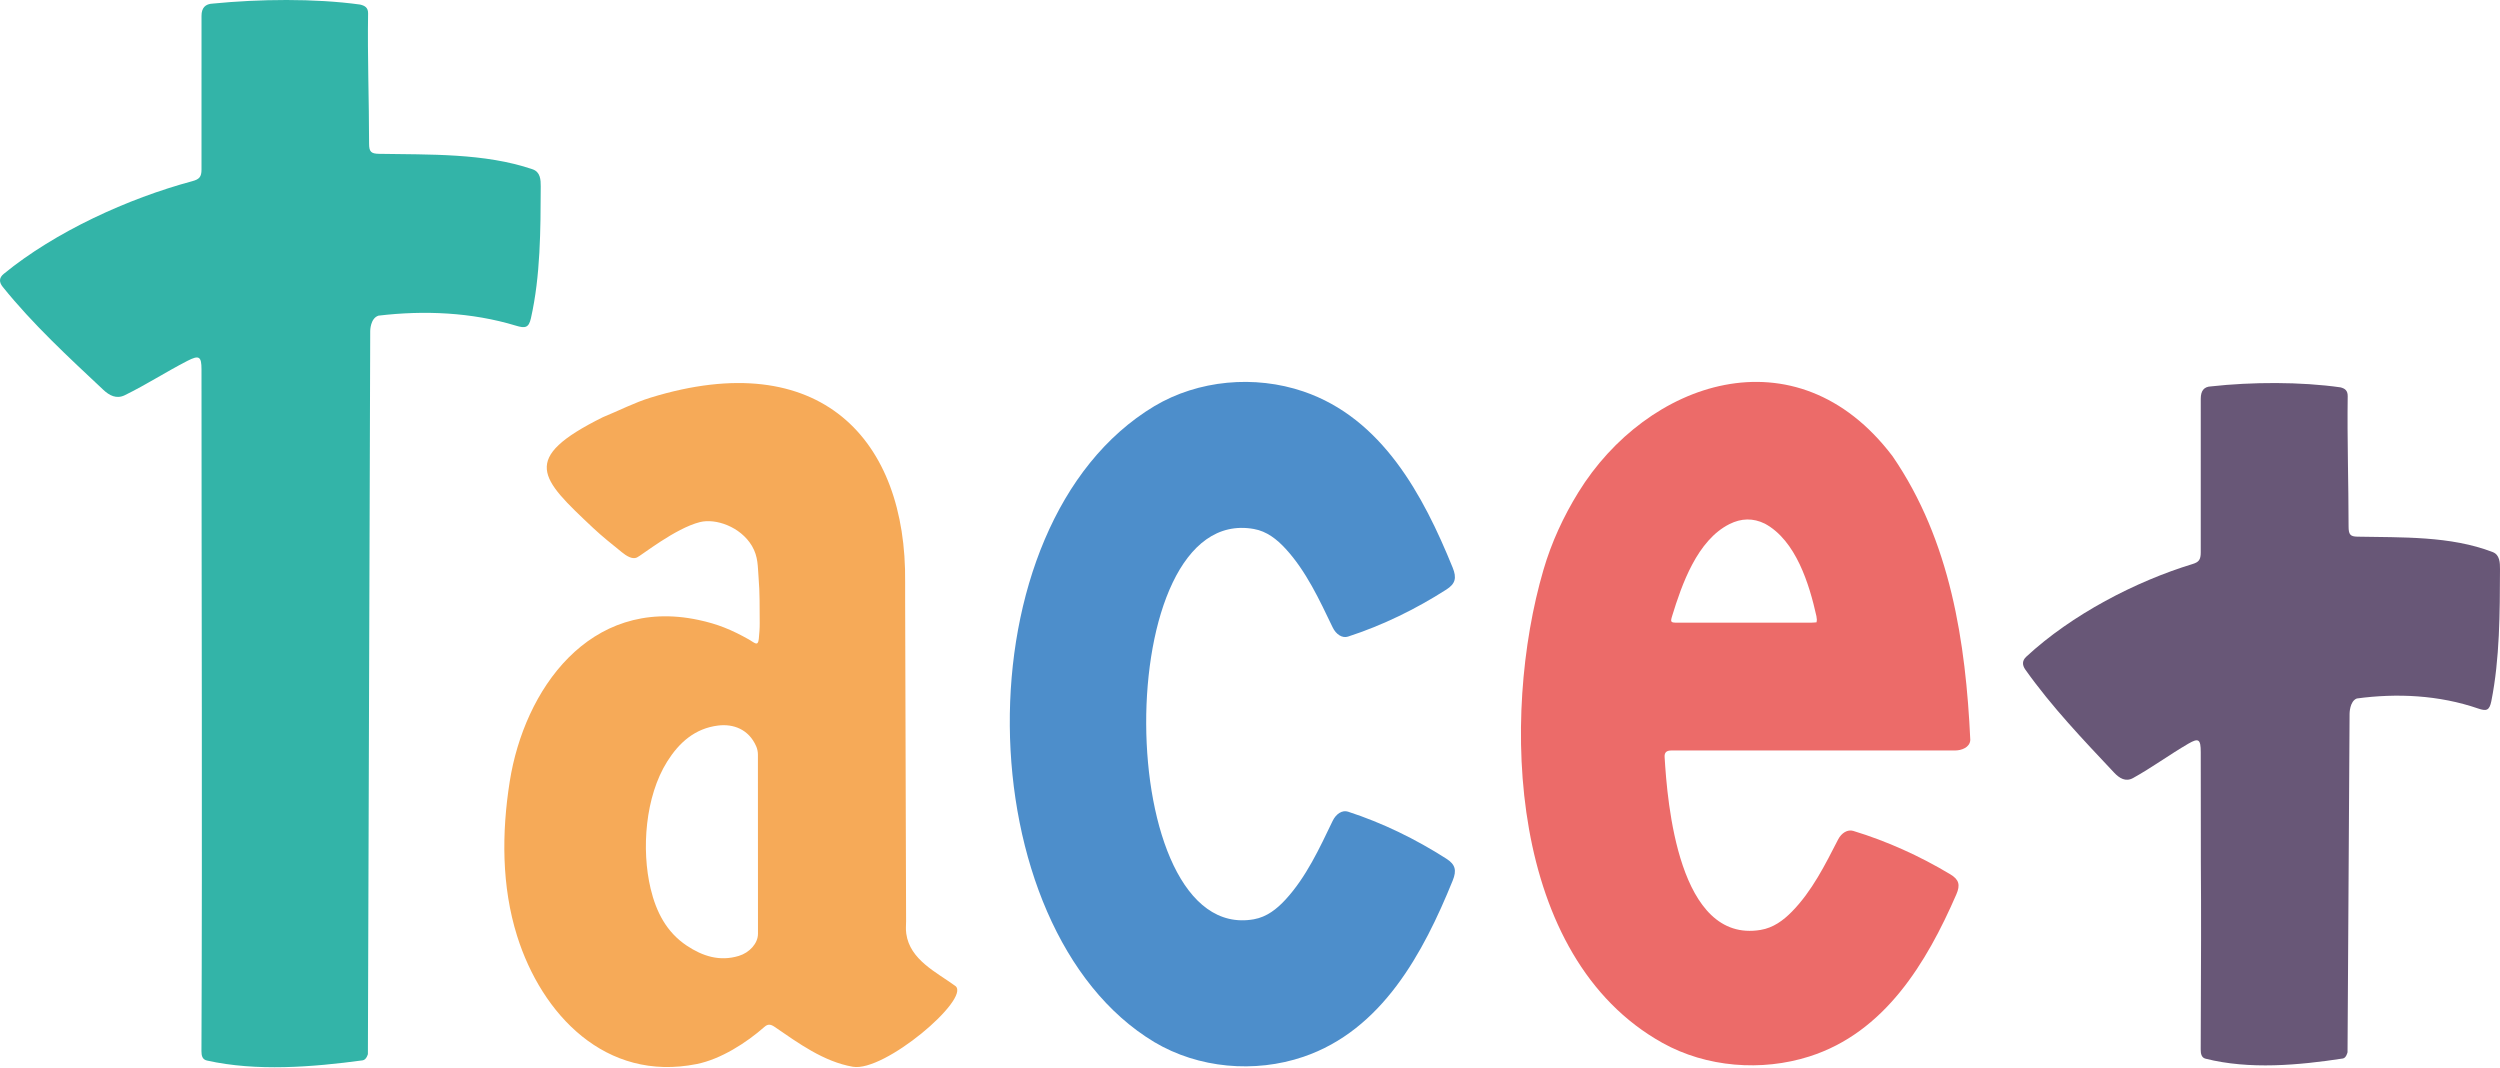
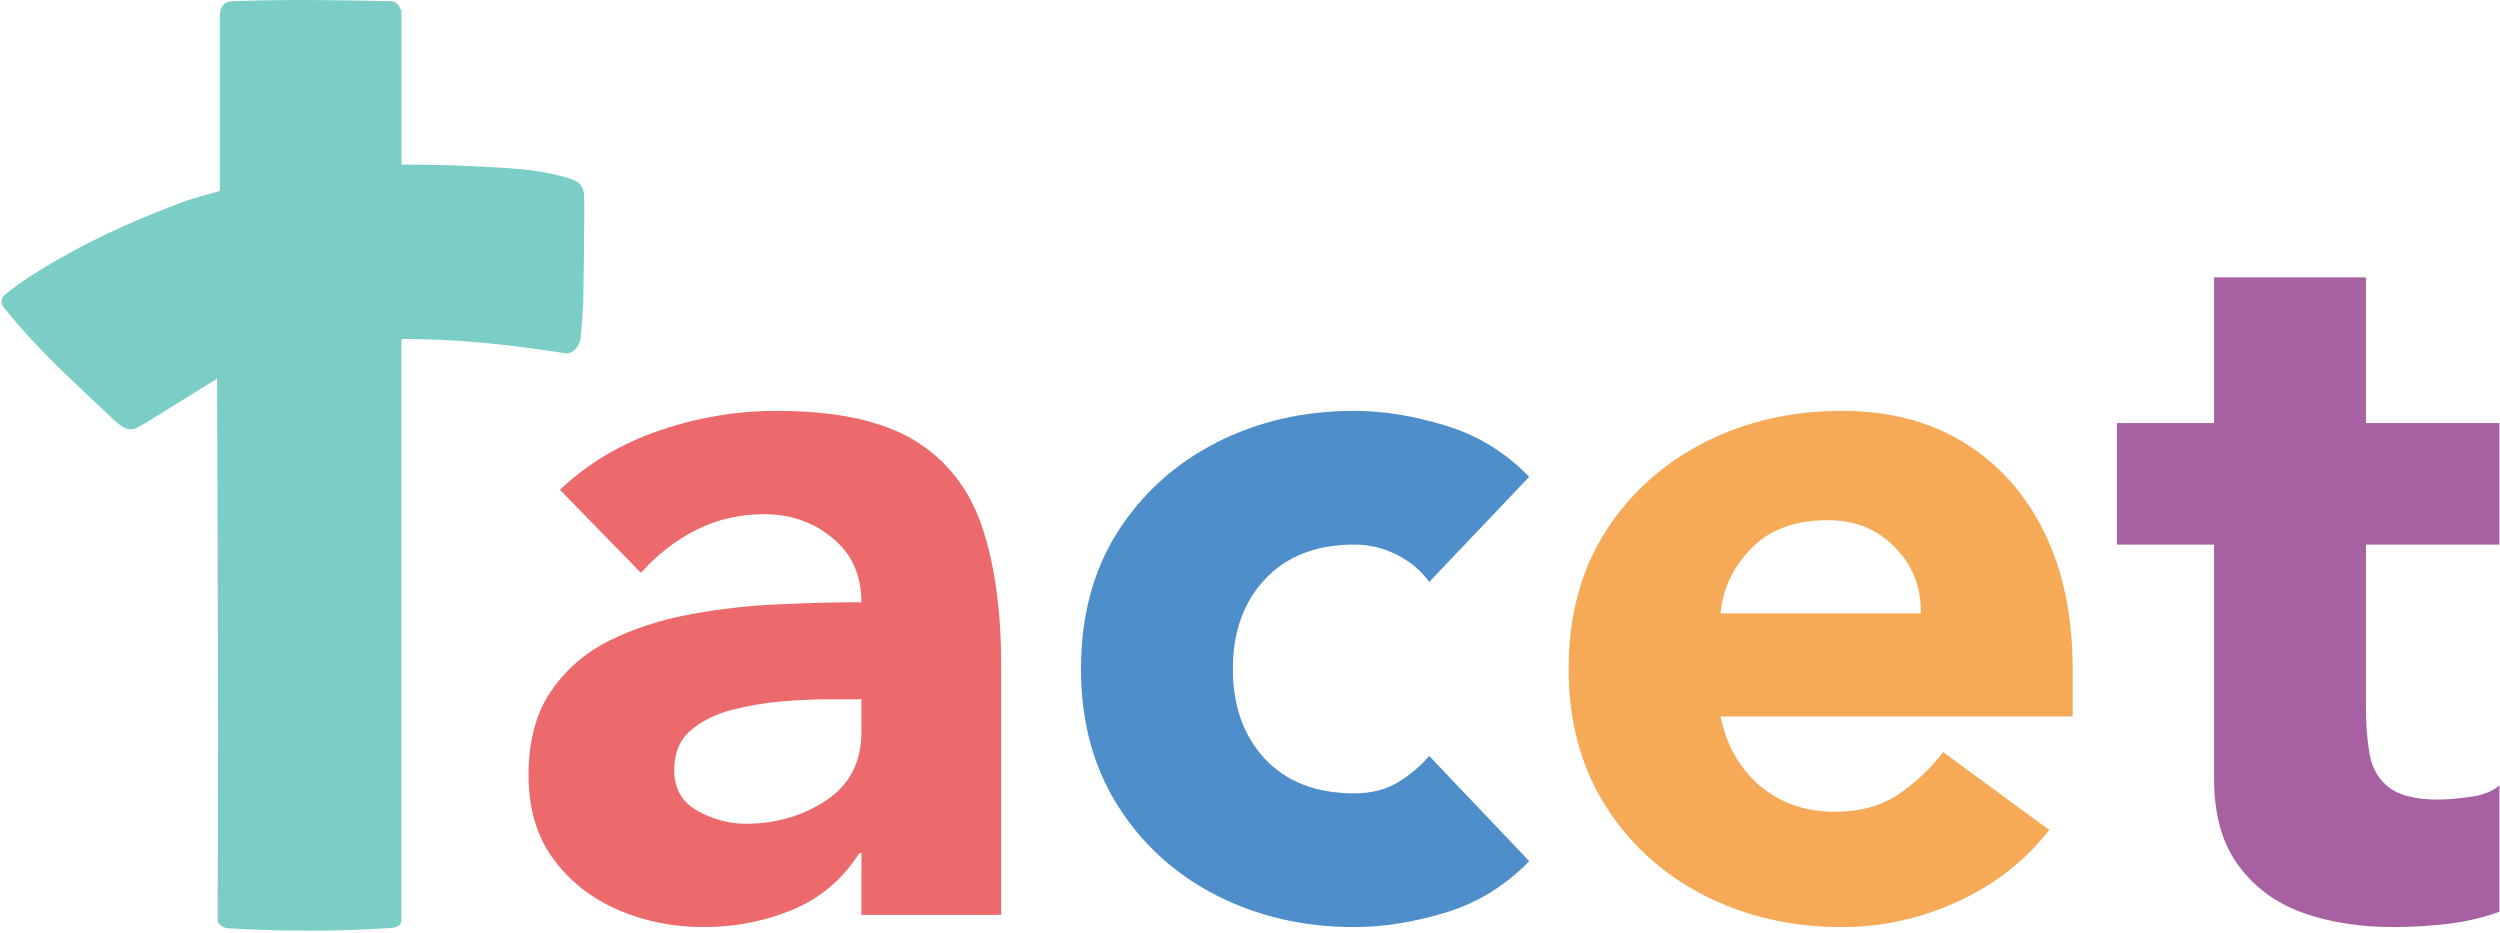
- <svg xmlns="http://www.w3.org/2000/svg" width="2196" height="938" viewBox="0 0 2196 938" fill="none">
-   <path d="M795.071 511.613C795.014 516.418 795.059 521.059 795.071 525.86C795.313 620.298 795.619 714.736 795.909 809.174C795.921 812.839 795.477 815.893 796.067 820.131C799.277 843.215 822.66 853.994 839.39 866.232C852.363 877.611 776.89 941.907 749.101 937.035C723.47 932.541 701.43 916.386 680.34 901.939C676.864 899.557 674.404 899.45 671.566 901.952C655.644 915.99 633.16 930.435 611.891 934.676C531.821 950.642 475.845 890.98 454.239 822.197C440.52 778.523 440.643 731.386 447.754 686.419C460.471 606.007 517.582 524.114 613.435 544.528C630.453 548.152 642.284 553.024 657.738 561.672C662.86 564.613 665.83 568.228 666.53 561.171C666.986 556.56 667.377 551.915 667.331 547.288C667.198 534.012 667.494 520.681 666.346 507.483C665.525 498.034 666.184 489.08 660.466 479.479C650.424 462.619 628.627 455.121 614.745 458.629C593.117 464.096 563.577 487.823 559.468 489.718C555.36 491.613 550.132 488.243 546.26 485.09C537.689 478.112 528.973 471.256 520.937 463.689C474.547 420.007 456.223 402.887 529.538 366.473C543.86 360.627 557.194 353.685 571.326 349.329C720.392 303.378 796.573 385.885 795.071 511.613ZM571.506 780.589C576.372 800.976 585.412 818.785 603.286 830.674C617.114 839.872 632.108 844.805 649.009 839.654C658.408 836.789 665.801 828.665 665.805 820.235C665.835 767.741 665.837 715.247 665.75 662.754C665.746 660.334 665.201 657.742 664.231 655.527C657.679 640.557 644.112 635.675 630.846 637.306C610.523 639.805 596.637 652.118 586.069 668.926C566.743 699.662 563.308 746.247 571.506 780.589Z" fill="#F6AA58" />
-   <path d="M1129.33 790.064C1121.63 798.447 1112.76 805.465 1101.43 807.487C976.656 829.754 973.897 441.905 1101.43 464.664C1112.77 466.686 1121.64 473.704 1129.33 482.087C1147.35 501.706 1159.02 526.967 1170.58 551.037C1173.59 557.317 1179.09 560.813 1184.07 559.194C1214.41 549.335 1243.62 535.063 1270.49 517.86C1278.42 512.785 1279.72 507.683 1276.02 498.585C1250.18 434.959 1214.02 367.388 1144.9 343.855C1102.17 329.307 1052.67 333.715 1013.97 356.771C840.863 460.684 848.534 816.039 1013.97 915.381C1052.67 938.436 1102.17 942.844 1144.9 928.296C1214.02 904.764 1250.18 837.192 1276.02 773.567C1279.72 764.468 1278.42 759.366 1270.49 754.292C1243.62 737.089 1214.41 722.816 1184.07 712.958C1179.09 711.338 1173.59 714.835 1170.58 721.114C1159.01 745.184 1147.35 770.445 1129.33 790.064Z" fill="#4D8ECB" />
-   <path d="M1355.77 500.563C1362.82 476.465 1373.26 453.838 1386.43 432.472C1446.35 335.243 1577.47 288.701 1662.41 400.721C1713.54 475.173 1726.7 564.614 1730.71 649.972C1730.38 656.585 1722.91 659.219 1717.41 659.213C1640.92 659.136 1564.42 659.172 1487.93 659.184C1481.26 659.185 1474.59 659.196 1467.93 659.239C1464.19 659.263 1461.93 660.692 1462.19 664.935C1464.58 704.741 1474.26 828.893 1546.51 816.845C1557.67 814.984 1566.41 808.527 1573.99 800.813C1591.73 782.76 1603.22 759.517 1614.61 737.368C1617.58 731.59 1622.99 728.373 1627.9 729.863C1657.6 738.882 1686.36 751.957 1713 767.897C1720.81 772.566 1722.09 777.261 1718.45 785.633C1692.28 845.815 1655.51 906.95 1589.32 928.008C1547.31 941.373 1498.88 937.557 1460.38 916.124C1324.77 840.629 1318.11 629.371 1355.77 500.563ZM1550.32 460.018C1539.88 454.853 1529.49 455.179 1519.17 460.352C1490.9 474.517 1477.37 513.172 1468.82 541.038C1467.15 546.482 1467.47 546.956 1473.33 546.958C1512.49 546.969 1551.65 546.971 1590.81 546.957C1592.41 546.957 1594.02 546.762 1595.64 546.656C1595.79 545.499 1595.96 544.845 1595.92 544.203C1595.87 543.211 1595.75 542.21 1595.54 541.24C1589.32 513.221 1577.6 474.775 1550.32 460.018Z" fill="#EC6B69" />
-   <path d="M332.453 277.264C325.199 279.599 325.199 290.634 325.199 290.634L323.157 925.908C323.157 925.908 321.908 930.955 318.516 931.412C274.498 937.342 225.412 941.316 181.775 931.573C177.71 930.666 176.941 927.278 176.957 923.371C177.782 723.743 176.997 524.099 176.998 324.47C176.998 313.033 174.91 311.689 164.582 317.002C146.042 326.539 128.259 338.037 109.589 347.16C102.292 350.725 96.076 347.414 90.726 342.392C59.906 313.46 28.943 284.935 2.385 251.964C-0.999 247.764 -0.85 243.948 3.269 240.575C48.558 203.492 112.497 174.324 168.872 159.158C175.066 157.491 177.005 155.424 177.005 148.878C177.008 103.885 177.006 58.892 177.015 13.9C177.016 6.976 180.233 3.395 187.097 3.135C227.561 -0.842 276 -1.536 316.306 4C320.5 4.991 323.413 6.688 323.331 11.823C322.722 49.823 324.191 88.124 324.202 126.18C324.204 133.309 325.965 134.999 332.892 135.124C376.732 135.919 425.606 134.292 467.764 148.688C474.777 151.083 475 158.024 474.98 163.741C474.849 201.723 474.774 242.425 466.352 279.599C464.45 287.995 461.318 288.535 453.184 286.066C414.346 274.278 372.5 272.491 332.453 277.264Z" fill="#33B4A8" />
-   <path d="M2070.27 613.543C2063.87 615.878 2063.87 626.914 2063.87 626.914L2062.07 924.281C2062.07 924.281 2060.97 929.328 2057.98 929.785C2019.15 935.716 1975.85 939.689 1937.35 929.946C1933.77 929.039 1933.09 925.652 1933.1 921.745C1933.83 722.118 1933.14 860.377 1933.14 660.749C1933.14 649.312 1931.3 647.968 1922.18 653.281C1905.83 662.818 1890.14 674.316 1873.67 683.438C1867.24 687.003 1861.75 683.693 1857.03 678.67C1829.85 649.739 1802.53 621.214 1779.1 588.243C1776.12 584.043 1776.25 580.228 1779.88 576.855C1819.84 539.772 1876.24 510.604 1925.97 495.437C1931.43 493.771 1933.14 491.704 1933.14 485.157C1933.15 440.165 1933.14 395.173 1933.15 350.18C1933.15 343.257 1935.99 339.676 1942.05 339.415C1977.74 335.439 2021 335.245 2056.03 340.281C2059.73 341.272 2062.3 342.969 2062.22 348.104C2061.69 386.103 2062.98 424.404 2062.99 462.46C2062.99 469.589 2064.55 471.279 2070.66 471.404C2109.33 472.199 2152.44 470.572 2189.63 484.968C2195.82 487.363 2196.02 494.304 2196 500.021C2195.88 538.002 2195.82 578.704 2188.39 615.878C2186.71 624.274 2183.95 624.814 2176.77 622.345C2142.51 610.557 2105.6 608.77 2070.27 613.543Z" fill="#685777" />
+ <svg xmlns="http://www.w3.org/2000/svg" width="1585" height="591" viewBox="0 0 1585 591" fill="none">
+   <path opacity="0.87" d="M254.5 214.999C254.5 214.999 254.507 579.964 254.5 583.599C254.493 587.234 250.575 588.008 247.921 588.364C212.5 590.6 179.5 590.6 144.029 588.49C140.848 587.783 137.987 586.143 138 583.099C138.646 427.577 137.591 240.067 137.591 240.067C124.906 247.93 100.244 263.263 100.244 263.263C100.244 263.263 91.365 268.988 86.647 271.283C80.938 274.06 76.075 269.781 71.888 265.868C61.658 256.307 51.434 246.737 41.353 237.021C27.631 223.796 14.751 210.234 2.766 195.42C0.119 192.148 0.235 189.175 3.458 186.548C13.793 178.122 25.767 170.777 37.307 164.175C63.474 149.208 89.329 137.978 117.5 127.5C121.965 125.839 139.397 121.067 139.397 121.067C139.397 84.03 139.397 46.992 139.405 9.954C139.5 4.499 141.965 0.968 147.293 0.767C181 -0.5 216 0.068 248.5 0.767C251.512 0.832 254.634 5.083 254.57 9.083C254.5 38.499 254.57 104.395 254.57 104.395C268.538 104.395 282.537 104.46 296.485 105.242C318.787 106.493 340.88 106.456 362.3 113.6C365 114.5 369.521 116.374 370.3 123C370.841 127.601 369.8 189.5 369.8 191.5C369.8 193.5 368.5 211.499 368 214.999C367.505 218.464 364 224.5 358.5 224C325.058 218.72 288.437 214.621 254.5 214.999Z" fill="#33B4A8" fill-opacity="0.74" />
+   <path d="M546.154 580.029V540.847H544.837C534.177 557.557 519.978 569.575 502.198 576.901C484.418 584.144 465.691 587.766 446.059 587.766C426.839 587.766 408.771 584.144 391.897 576.901C374.981 569.575 361.276 558.75 350.739 544.469C340.285 530.105 335.1 512.448 335.1 491.458C335.1 470.056 339.75 452.441 349.093 438.612C358.518 424.701 370.906 413.877 386.299 406.18C401.774 398.525 418.772 392.969 437.334 389.553C455.978 386.055 474.787 383.914 493.802 383.132C512.899 382.268 530.349 381.815 546.154 381.815C546.154 364.694 540.063 351.153 527.88 341.152C515.698 331.069 501.251 326.006 484.583 326.006C468.778 326.006 454.332 329.381 441.285 336.049C428.197 342.634 416.591 351.688 406.384 363.212L355.02 310.531C372.553 293.862 393.543 281.351 417.908 272.996C442.273 264.682 467.05 260.484 492.32 260.484C529.938 260.484 559.036 266.699 579.574 279.087C600.07 291.516 614.393 309.708 622.542 333.744C630.65 357.697 634.724 386.919 634.724 421.491V580.029H546.154ZM546.154 443.387H522.447C515.204 443.387 506.19 443.839 495.448 444.704C484.788 445.609 474.211 447.42 463.675 450.136C453.221 452.894 444.578 457.298 437.663 463.307C430.831 469.233 427.456 477.588 427.456 488.33C427.456 499.854 432.313 508.415 442.108 514.012C451.986 519.527 462.275 522.244 473.059 522.244C491.826 522.244 508.66 517.387 523.6 507.592C538.622 497.714 546.154 483.186 546.154 463.965V443.387Z" fill="#EC6A6B" />
+   <path d="M969.496 302.299L906.114 368.974C901.381 362.183 894.755 356.544 886.194 352.017C877.633 347.531 868.414 345.267 858.536 345.267C834.583 345.267 815.774 352.593 802.069 367.163C788.446 381.65 781.655 400.665 781.655 424.125C781.655 447.625 788.446 466.681 802.069 481.251C815.774 495.738 834.583 502.982 858.536 502.982C869.278 502.982 878.498 500.677 886.194 496.067C893.849 491.375 900.517 485.778 906.114 479.275L969.496 545.95C954.556 561.425 936.941 572.291 916.65 578.546C896.319 584.679 876.975 587.766 858.536 587.766C826.475 587.766 797.294 581.016 770.954 567.516C744.695 554.017 723.87 535.002 708.395 510.39C693.002 485.819 685.347 457.05 685.347 424.125C685.347 390.787 693.002 361.895 708.395 337.53C723.87 313.165 744.695 294.232 770.954 280.733C797.294 267.233 826.475 260.483 858.536 260.483C876.975 260.483 896.319 263.611 916.65 269.867C936.941 276.041 954.556 286.824 969.496 302.299Z" fill="#4D8ECB" />
+   <path d="M1231.91 476.806L1299.25 526.195C1283.85 545.868 1264.39 561.055 1240.8 571.797C1217.3 582.416 1192.94 587.766 1167.71 587.766C1135.65 587.766 1106.47 581.016 1080.13 567.517C1053.87 554.017 1033.04 535.003 1017.57 510.391C1002.17 485.82 994.52 457.051 994.52 424.125C994.52 390.788 1002.17 361.895 1017.57 337.53C1033.04 313.165 1053.87 294.233 1080.13 280.733C1106.47 267.234 1135.65 260.484 1167.71 260.484C1197.67 260.484 1223.56 267.234 1245.41 280.733C1267.23 294.233 1284.14 313.165 1296.12 337.53C1308.06 361.895 1314.06 390.788 1314.06 424.125V454.252H1090.83C1094.66 472.691 1103.05 487.425 1116.02 498.373C1129.06 509.238 1144.83 514.671 1163.26 514.671C1179.07 514.671 1192.4 511.049 1203.27 503.805C1214.22 496.479 1223.77 487.466 1231.91 476.806ZM1090.83 388.894H1217.76C1218.17 372.678 1212.82 358.767 1201.62 347.243C1190.51 335.637 1176.27 329.793 1158.82 329.793C1137.83 329.793 1121.53 335.884 1109.92 348.066C1098.4 360.249 1092.02 373.872 1090.83 388.894Z" fill="#F6A957" />
+   <path d="M1584.63 268.22V345.266H1500.01V449.147C1500.01 460.26 1500.84 470.179 1502.48 478.945C1504.21 487.753 1508.41 494.585 1515 499.524C1521.66 504.463 1531.87 506.932 1545.62 506.932C1550.64 506.932 1557.35 506.397 1565.7 505.286C1574.01 504.216 1580.35 501.746 1584.63 497.877V578.052C1573.97 581.879 1562.9 584.472 1551.38 585.789C1539.85 587.106 1528.49 587.765 1517.3 587.765C1495.9 587.765 1476.64 584.678 1459.52 578.546C1442.48 572.29 1428.94 562.206 1418.85 548.254C1408.73 534.343 1403.71 516.069 1403.71 493.432V345.266H1342.13V268.22H1403.71V175.863H1500.01V268.22H1584.63Z" fill="#A761A3" />
</svg>
